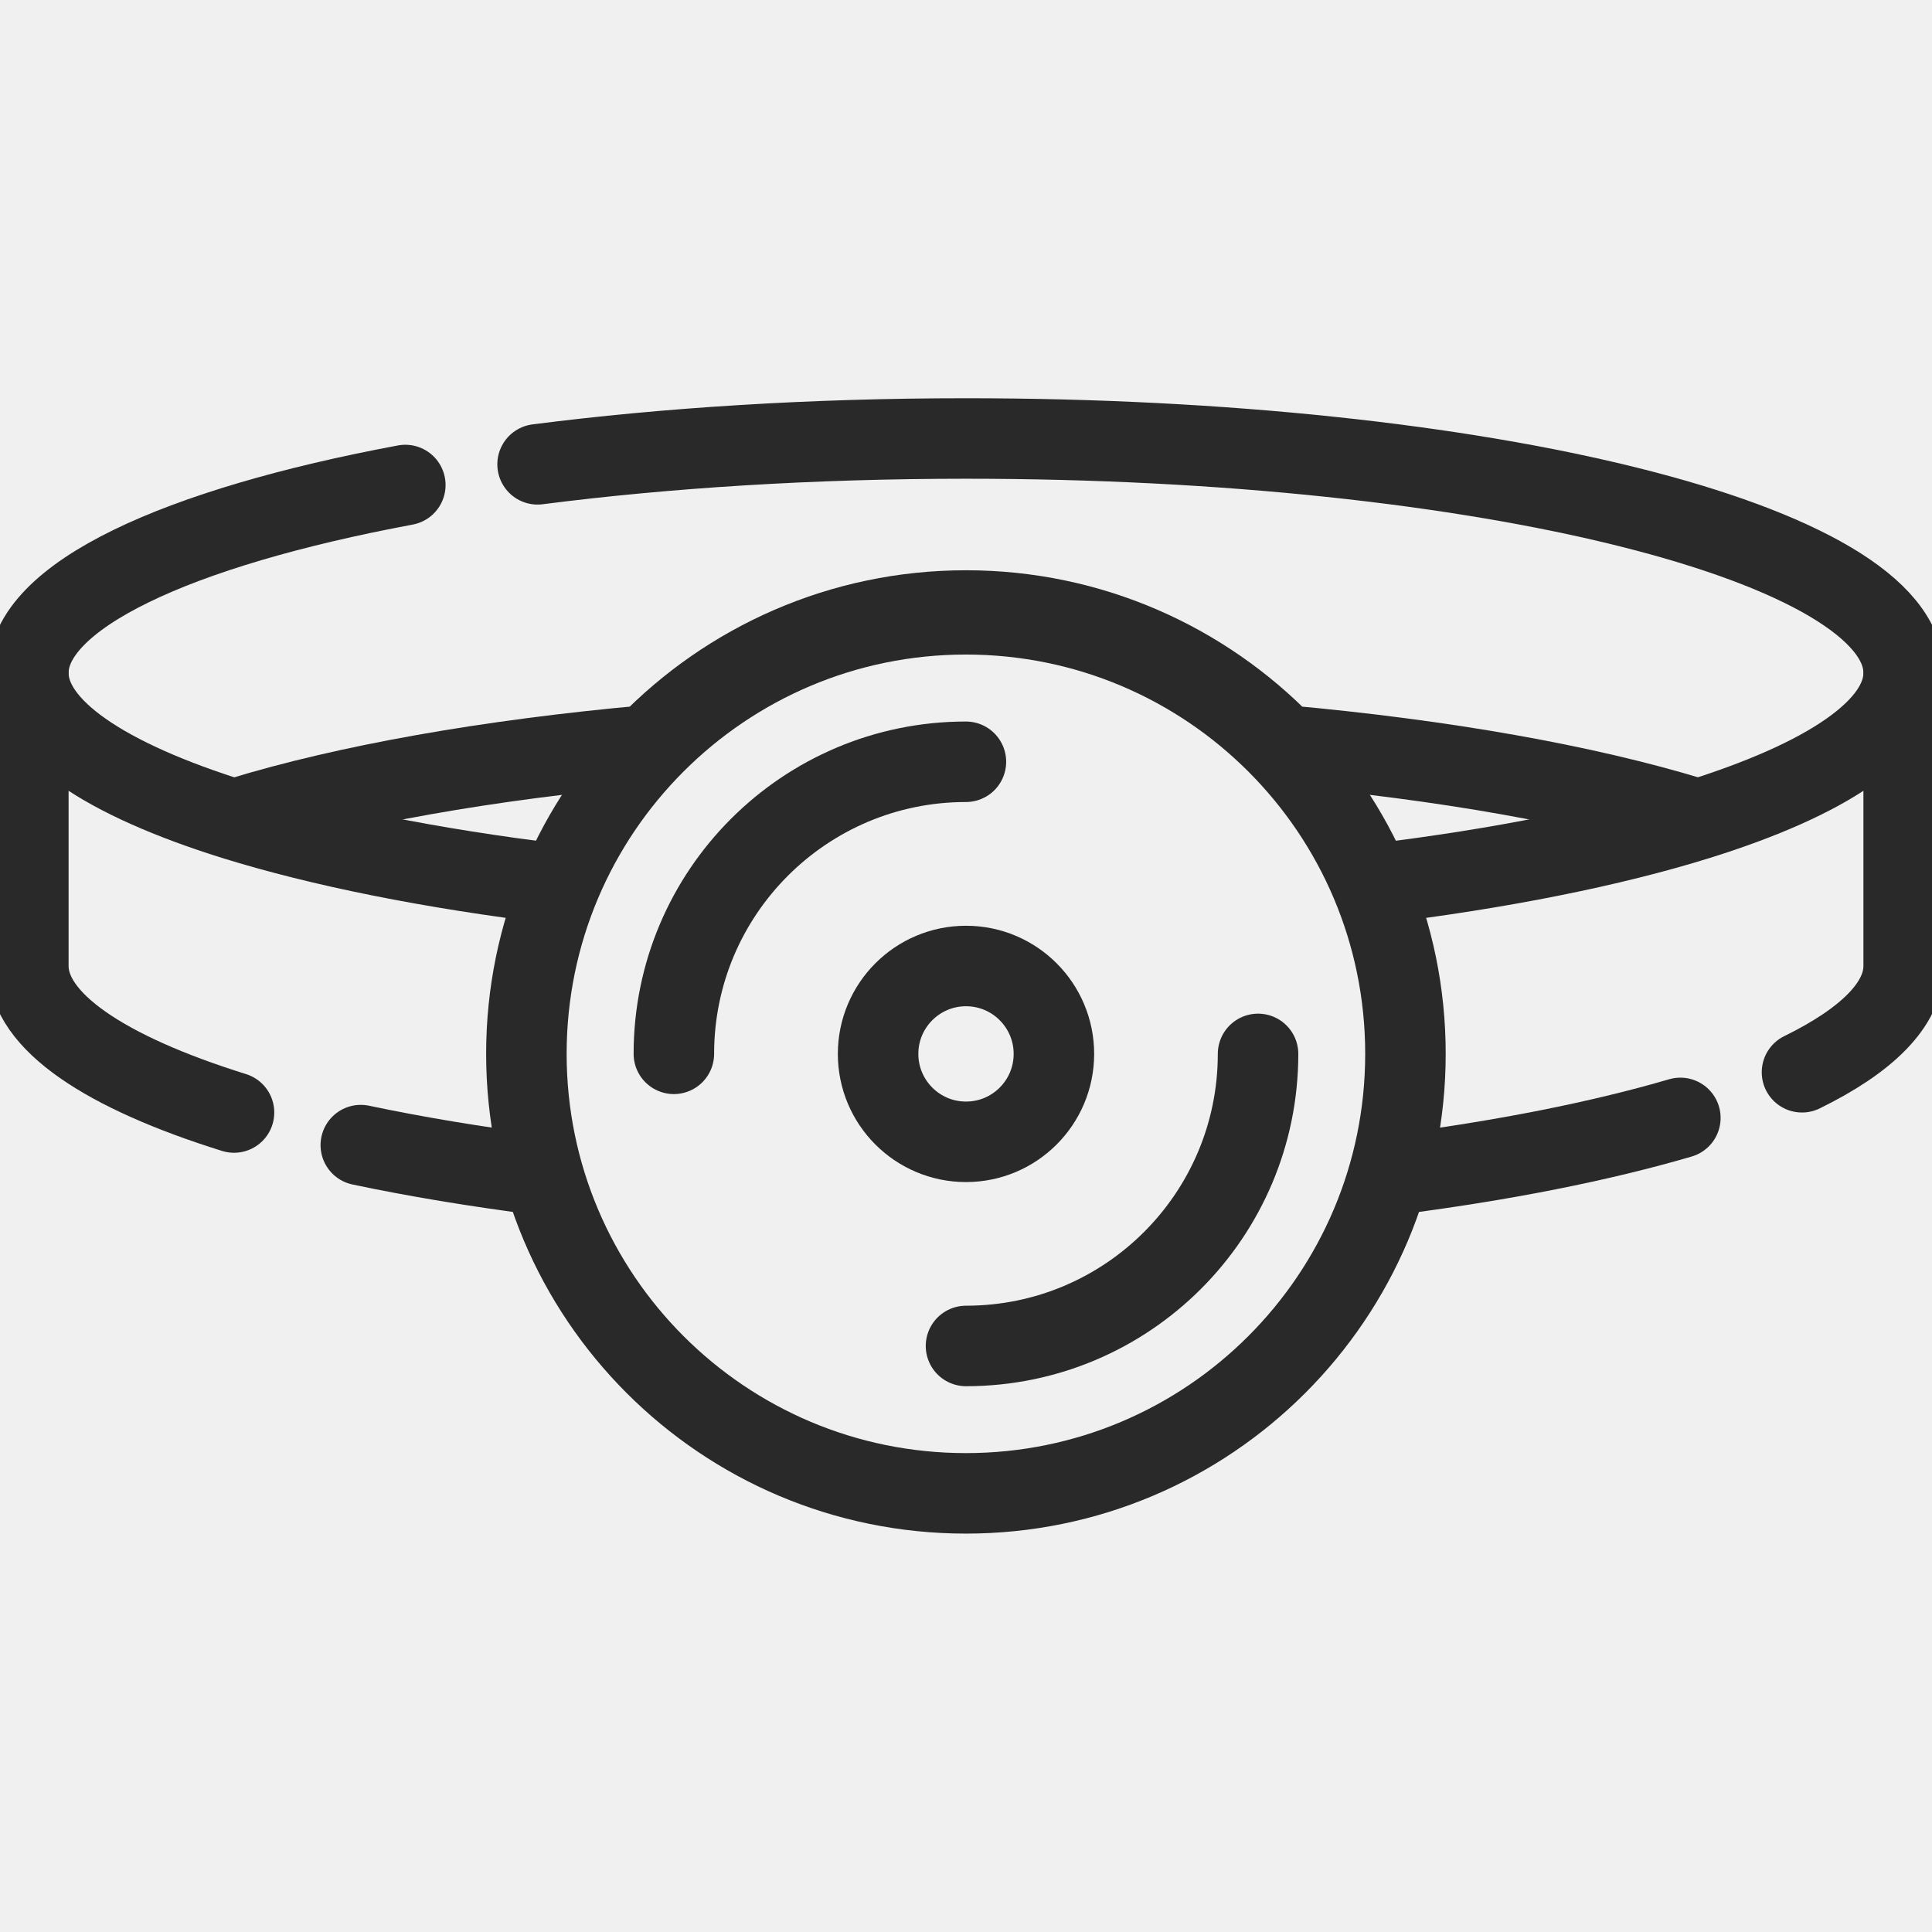
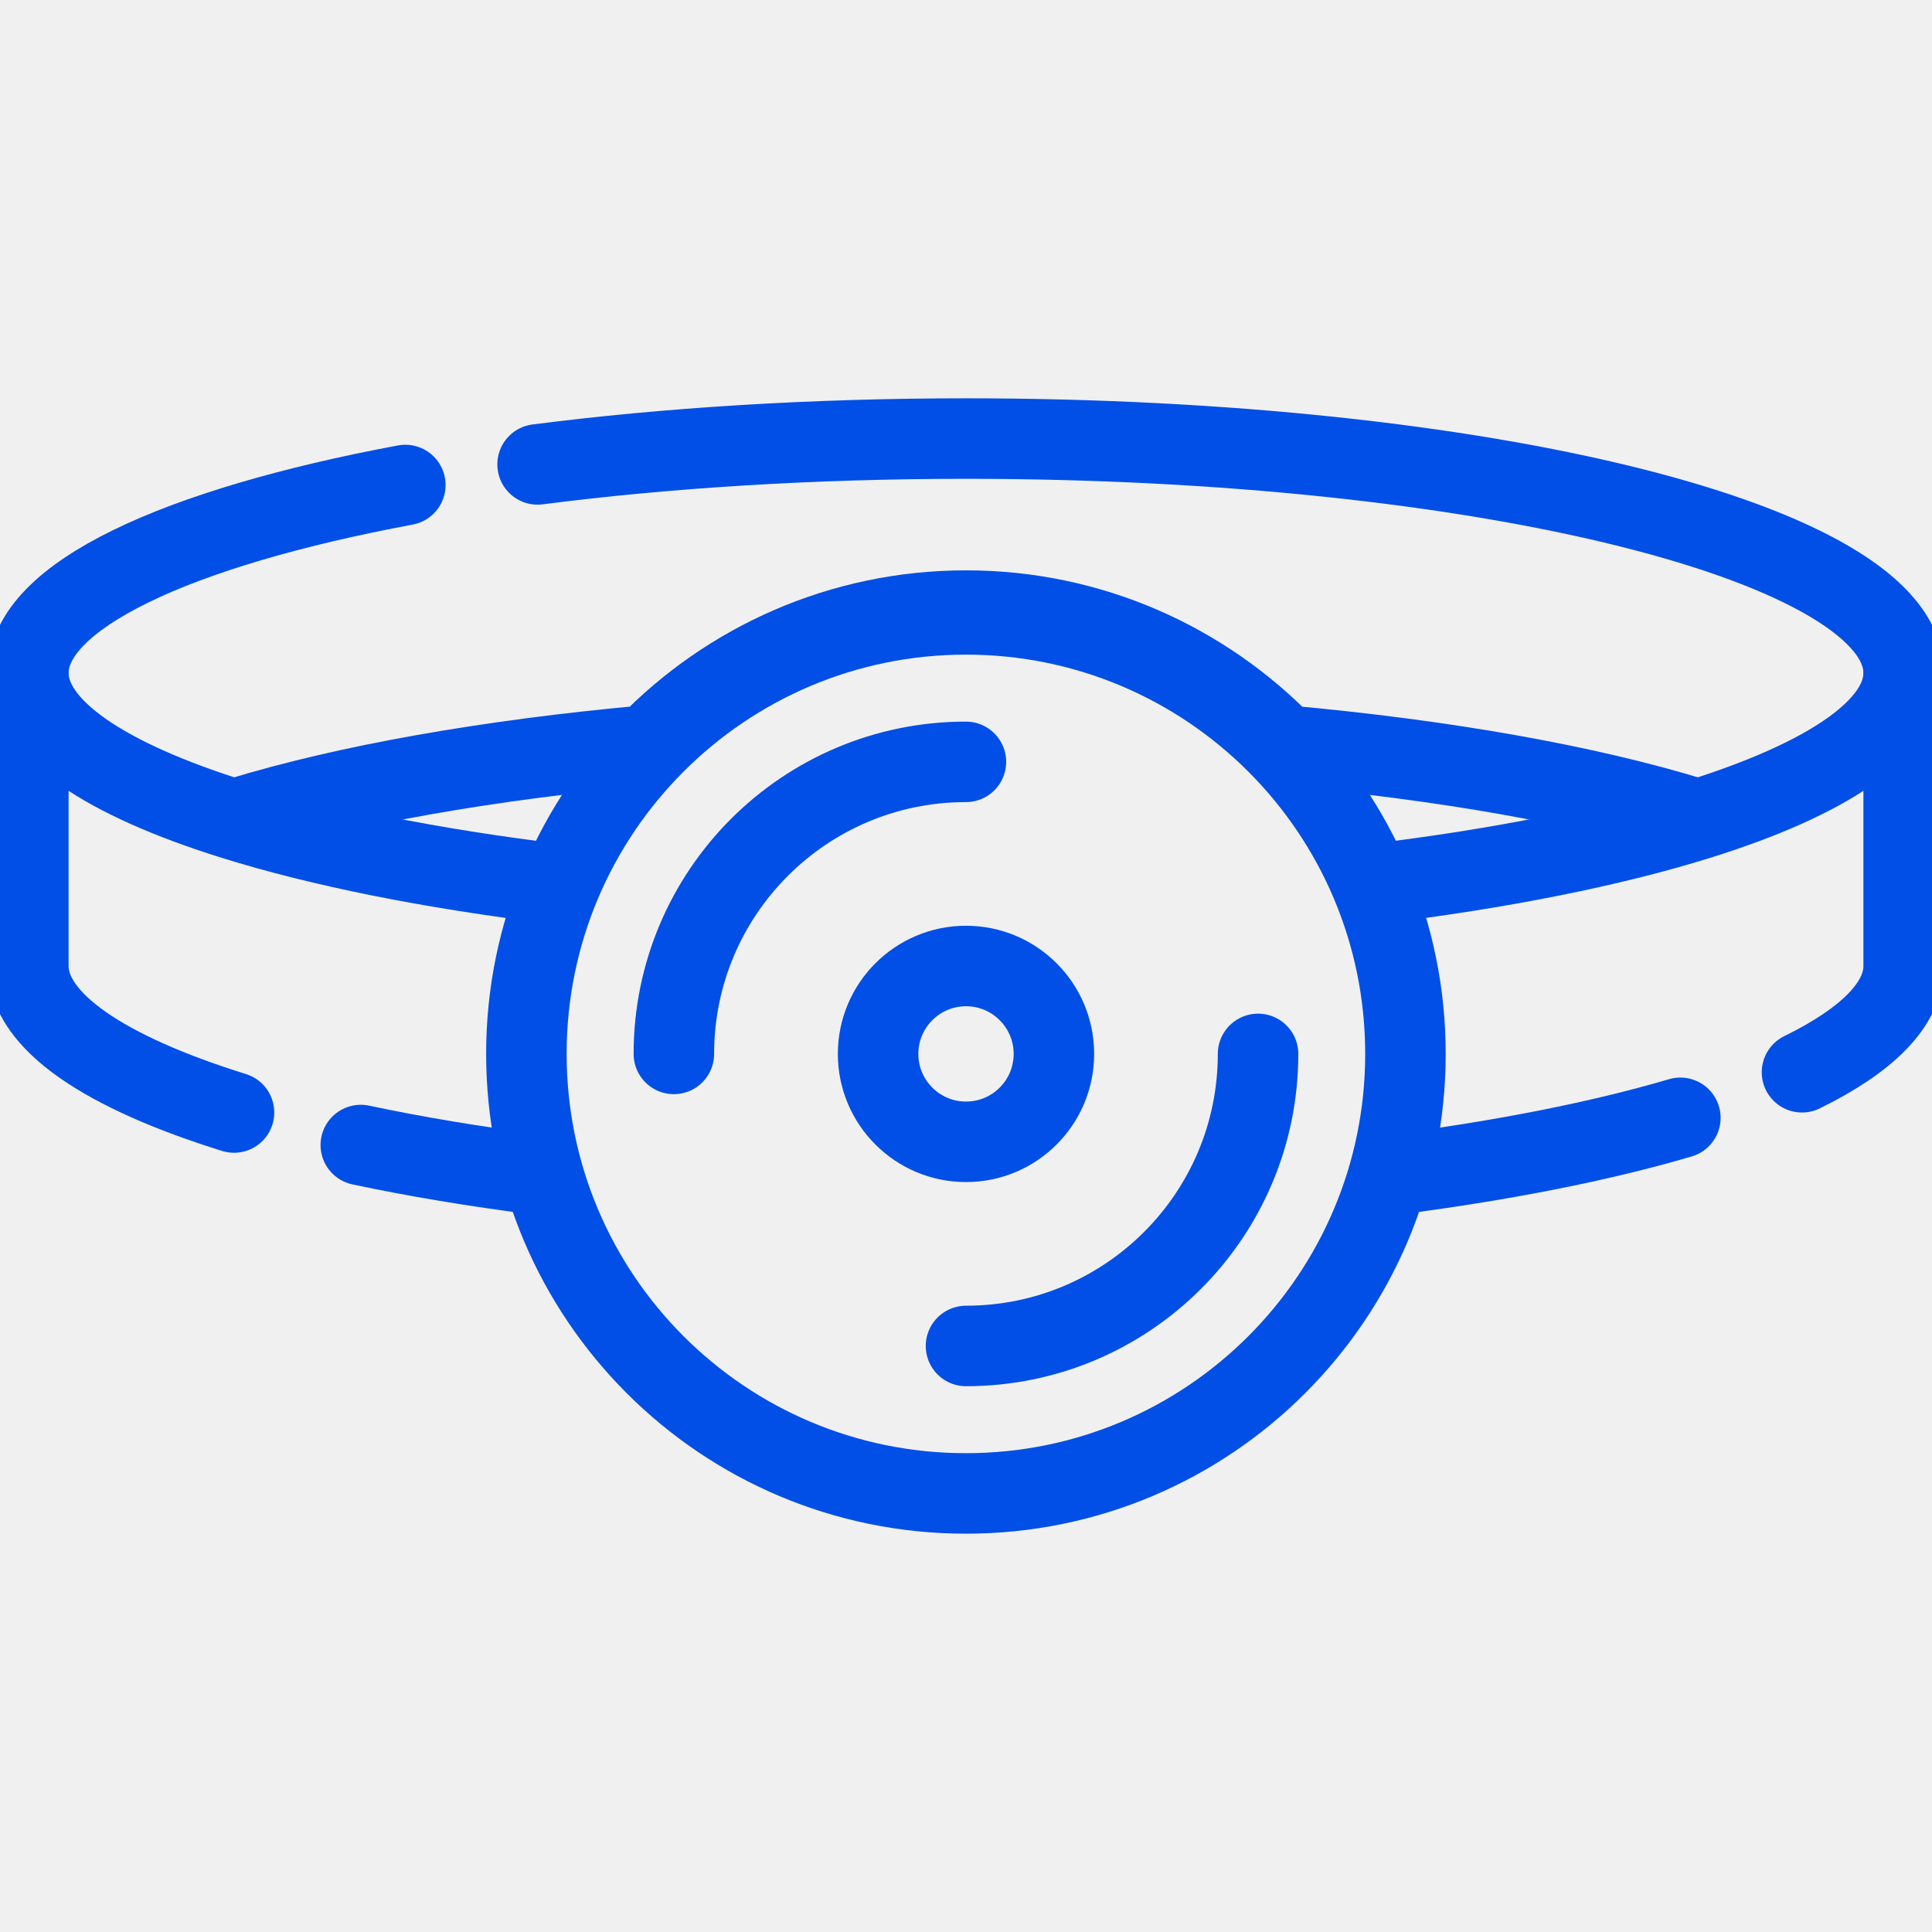
<svg xmlns="http://www.w3.org/2000/svg" width="24" height="24" viewBox="0 0 24 24" fill="none">
-   <g clip-path="url(#clip0_1827_7911)">
-     <path d="M5.035 6.025C2.192 6.556 0.352 7.404 0.352 8.36" stroke="#292929" stroke-miterlimit="10" stroke-linecap="round" stroke-linejoin="round" />
-     <path d="M23.648 8.359C23.648 6.751 18.433 5.447 12 5.447C10.082 5.447 8.273 5.563 6.678 5.768" stroke="#292929" stroke-miterlimit="10" stroke-linecap="round" stroke-linejoin="round" />
-     <path d="M2.986 10.155C4.307 9.751 6.051 9.439 8.049 9.259C9.05 8.226 10.452 7.584 12 7.584C13.549 7.584 14.95 8.226 15.951 9.259C17.949 9.439 19.693 9.752 21.014 10.154" stroke="#292929" stroke-miterlimit="10" stroke-linecap="round" stroke-linejoin="round" />
-     <path d="M11.999 18.551C15.015 18.551 17.459 16.107 17.459 13.091C17.459 10.075 15.015 7.631 11.999 7.631C8.984 7.631 6.539 10.075 6.539 13.091C6.539 16.107 8.984 18.551 11.999 18.551Z" stroke="#292929" stroke-miterlimit="10" stroke-linecap="round" stroke-linejoin="round" />
-     <path d="M12 14.184C12.603 14.184 13.092 13.695 13.092 13.092C13.092 12.489 12.603 12 12 12C11.397 12 10.908 12.489 10.908 13.092C10.908 13.695 11.397 14.184 12 14.184Z" stroke="#292929" stroke-miterlimit="10" stroke-linecap="round" stroke-linejoin="round" />
-     <path d="M8.371 13.091C8.371 11.087 9.996 9.463 11.999 9.463" stroke="#292929" stroke-miterlimit="10" stroke-linecap="round" stroke-linejoin="round" />
-     <path d="M15.628 13.092C15.628 15.096 14.004 16.72 12 16.72" stroke="#292929" stroke-miterlimit="10" stroke-linecap="round" stroke-linejoin="round" />
-     <path d="M4.482 14.225C5.16 14.368 5.904 14.492 6.701 14.594" stroke="#292929" stroke-miterlimit="10" stroke-linecap="round" stroke-linejoin="round" />
-     <path d="M6.914 10.98C5.351 10.79 3.983 10.515 2.907 10.18C1.308 9.681 0.352 9.048 0.352 8.359V12C0.352 12.688 1.308 13.321 2.907 13.82" stroke="#292929" stroke-miterlimit="10" stroke-linecap="round" stroke-linejoin="round" />
-     <path d="M22.385 13.32C23.193 12.924 23.648 12.475 23.648 12V8.359C23.648 9.048 22.692 9.681 21.093 10.18C20.017 10.515 18.649 10.79 17.086 10.98" stroke="#292929" stroke-miterlimit="10" stroke-linecap="round" stroke-linejoin="round" />
-     <path d="M17.299 14.594C18.67 14.419 19.885 14.177 20.874 13.887" stroke="#292929" stroke-miterlimit="10" stroke-linecap="round" stroke-linejoin="round" />
+   <g clip-path="url(#clip0_1422_88516)">
+     <path d="M5.035 6.025C2.192 6.556 0.352 7.404 0.352 8.36" stroke="#014FE6" stroke-miterlimit="10" stroke-linecap="round" stroke-linejoin="round" />
+     <path d="M23.648 8.36C23.648 6.751 18.433 5.448 12 5.448C10.082 5.448 8.273 5.564 6.678 5.769" stroke="#014FE6" stroke-miterlimit="10" stroke-linecap="round" stroke-linejoin="round" />
+     <path d="M2.986 10.155C4.307 9.752 6.051 9.44 8.049 9.259C9.05 8.227 10.452 7.585 12 7.585C13.549 7.585 14.95 8.227 15.951 9.26C17.949 9.44 19.693 9.752 21.014 10.155" stroke="#014FE6" stroke-miterlimit="10" stroke-linecap="round" stroke-linejoin="round" />
+     <path d="M11.999 18.552C15.015 18.552 17.459 16.108 17.459 13.092C17.459 10.076 15.015 7.632 11.999 7.632C8.984 7.632 6.539 10.076 6.539 13.092C6.539 16.108 8.984 18.552 11.999 18.552Z" stroke="#014FE6" stroke-miterlimit="10" stroke-linecap="round" stroke-linejoin="round" />
+     <path d="M12 14.184C12.603 14.184 13.092 13.695 13.092 13.092C13.092 12.489 12.603 12 12 12C11.397 12 10.908 12.489 10.908 13.092C10.908 13.695 11.397 14.184 12 14.184Z" stroke="#014FE6" stroke-miterlimit="10" stroke-linecap="round" stroke-linejoin="round" />
+     <path d="M8.371 13.092C8.371 11.088 9.996 9.464 11.999 9.464" stroke="#014FE6" stroke-miterlimit="10" stroke-linecap="round" stroke-linejoin="round" />
+     <path d="M15.628 13.092C15.628 15.096 14.004 16.72 12 16.72" stroke="#014FE6" stroke-miterlimit="10" stroke-linecap="round" stroke-linejoin="round" />
+     <path d="M4.482 14.224C5.16 14.368 5.904 14.492 6.701 14.594" stroke="#014FE6" stroke-miterlimit="10" stroke-linecap="round" stroke-linejoin="round" />
+     <path d="M6.914 10.981C5.351 10.791 3.983 10.516 2.907 10.18C1.308 9.682 0.352 9.048 0.352 8.36V12C0.352 12.689 1.308 13.322 2.907 13.82" stroke="#014FE6" stroke-miterlimit="10" stroke-linecap="round" stroke-linejoin="round" />
+     <path d="M22.385 13.32C23.193 12.924 23.648 12.475 23.648 12V8.36C23.648 9.048 22.692 9.681 21.093 10.18C20.017 10.515 18.649 10.79 17.086 10.98" stroke="#014FE6" stroke-miterlimit="10" stroke-linecap="round" stroke-linejoin="round" />
+     <path d="M17.299 14.594C18.67 14.418 19.885 14.177 20.874 13.886" stroke="#014FE6" stroke-miterlimit="10" stroke-linecap="round" stroke-linejoin="round" />
  </g>
  <defs>
-     <clipPath id="clip0_1827_7911">
+     <clipPath id="clip0_1422_88516">
      <rect width="24" height="24" fill="white" />
    </clipPath>
  </defs>
</svg>
